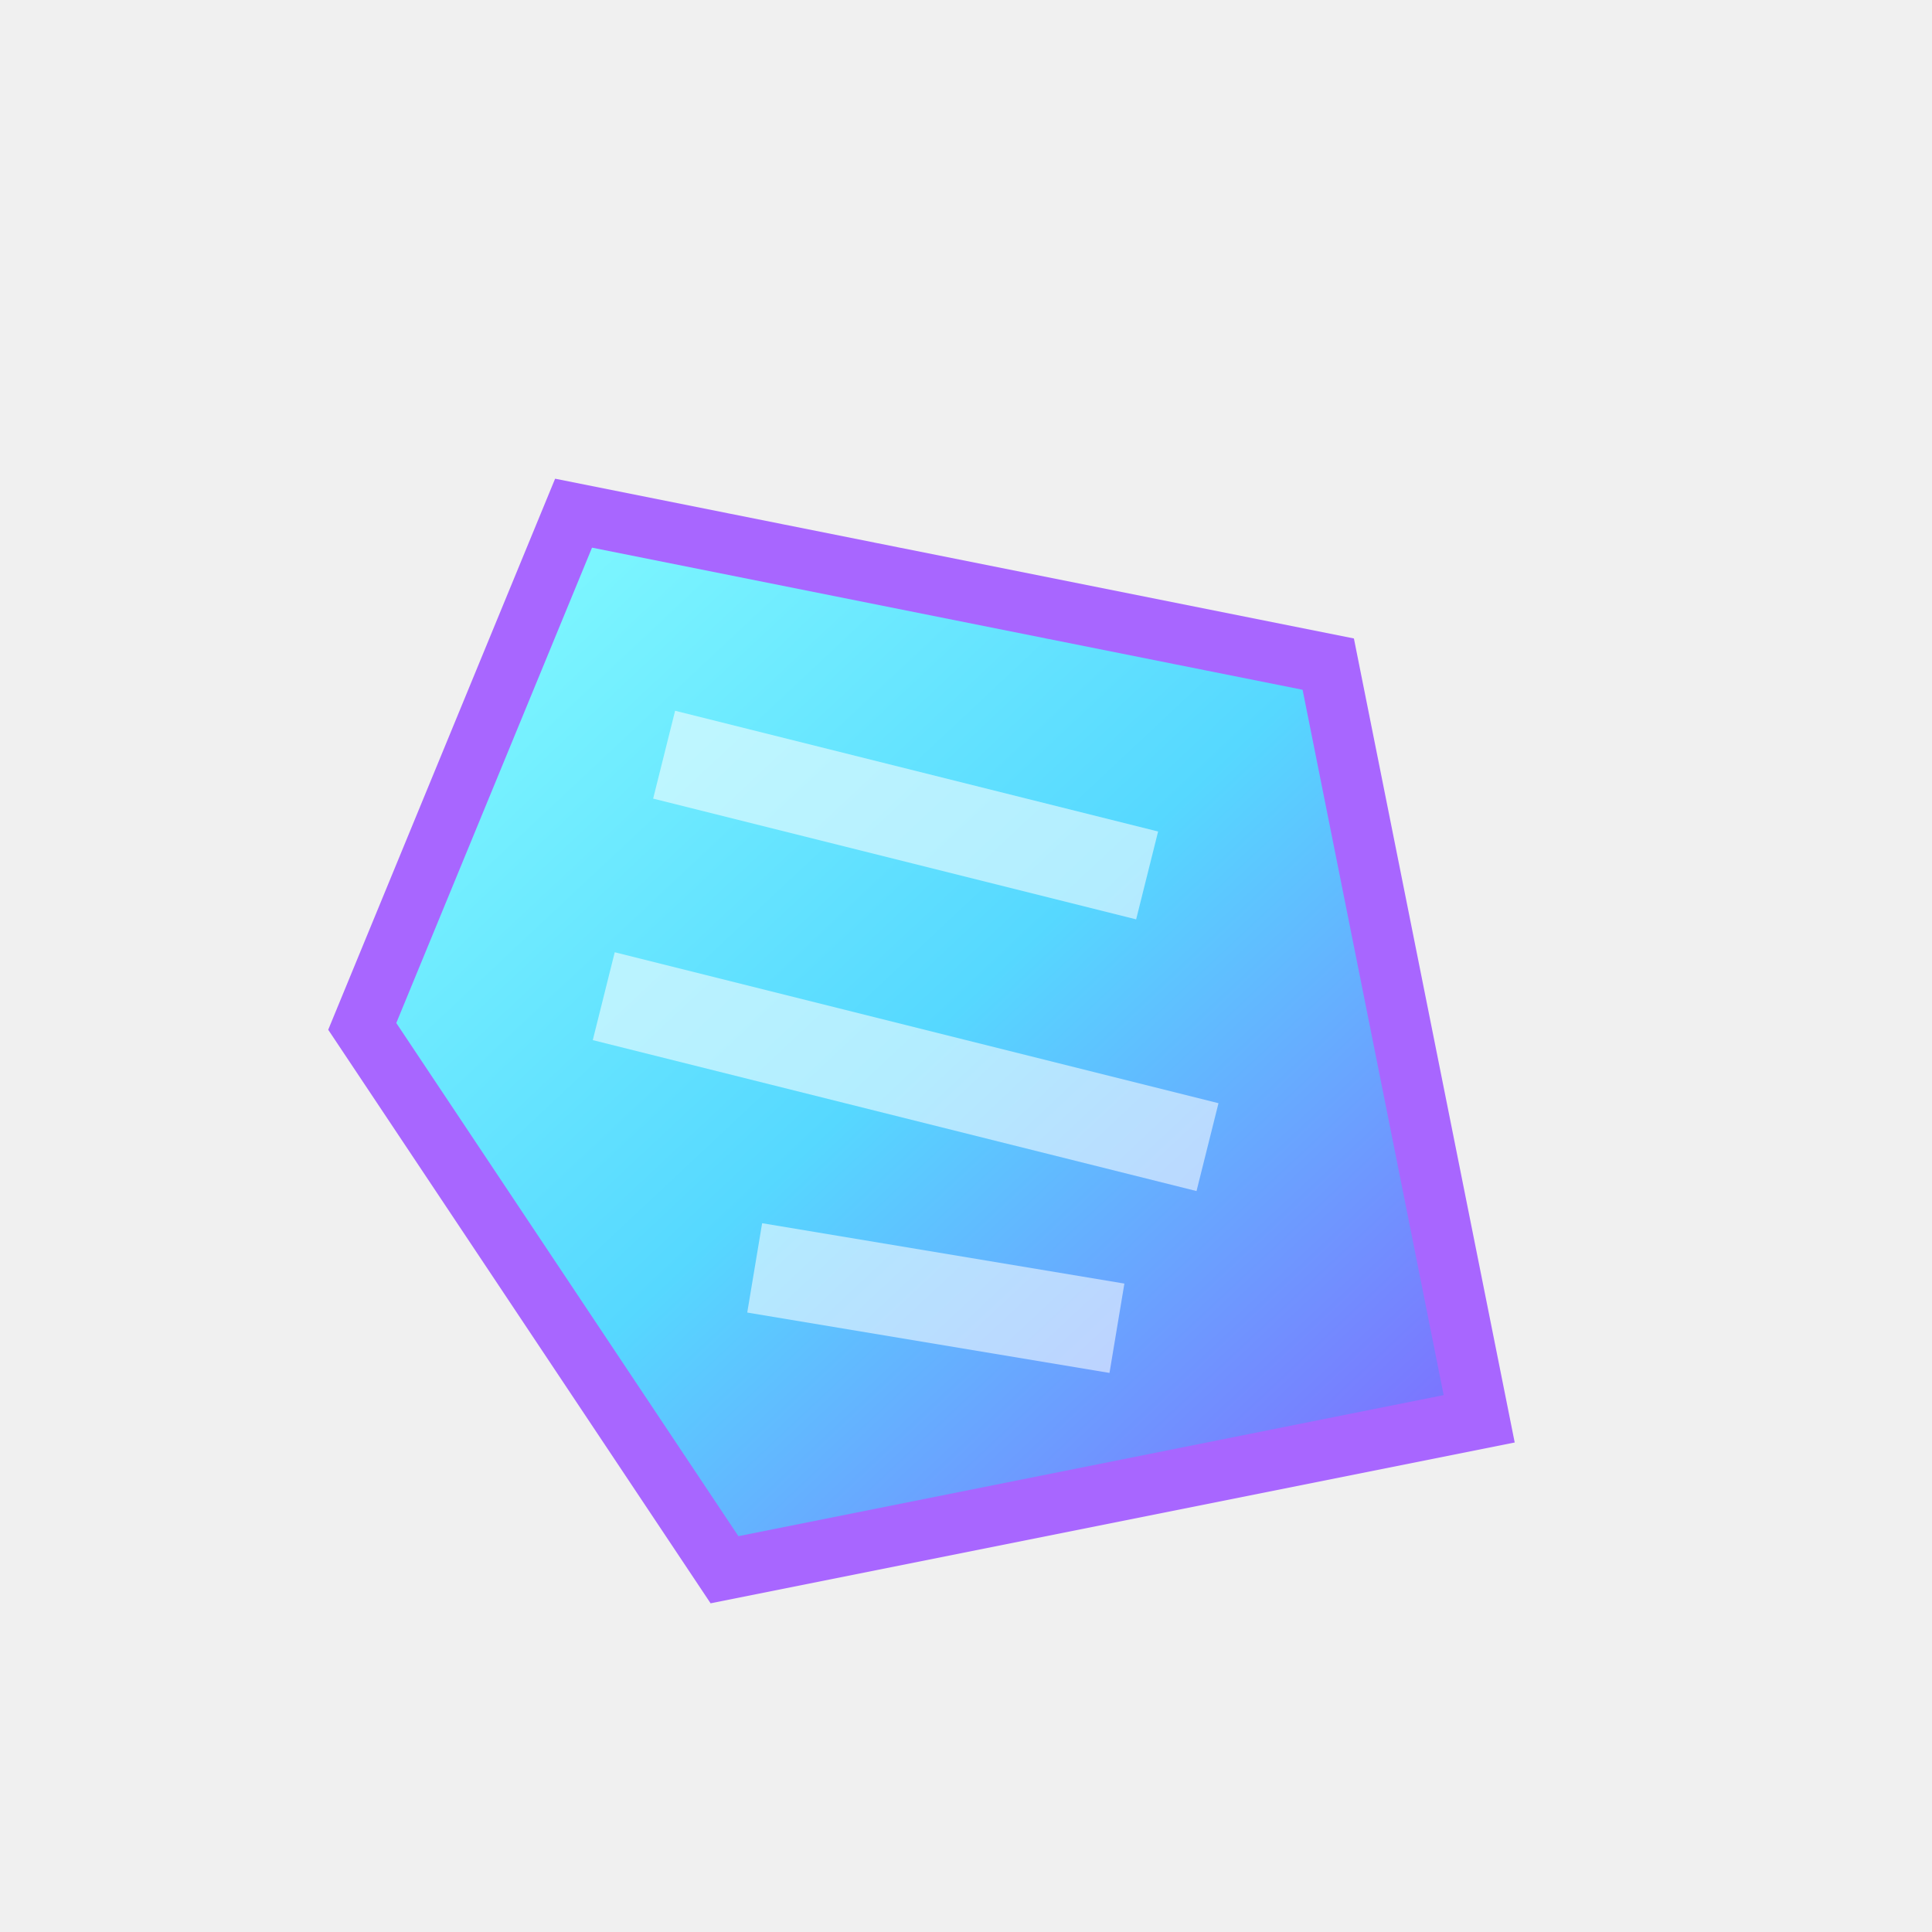
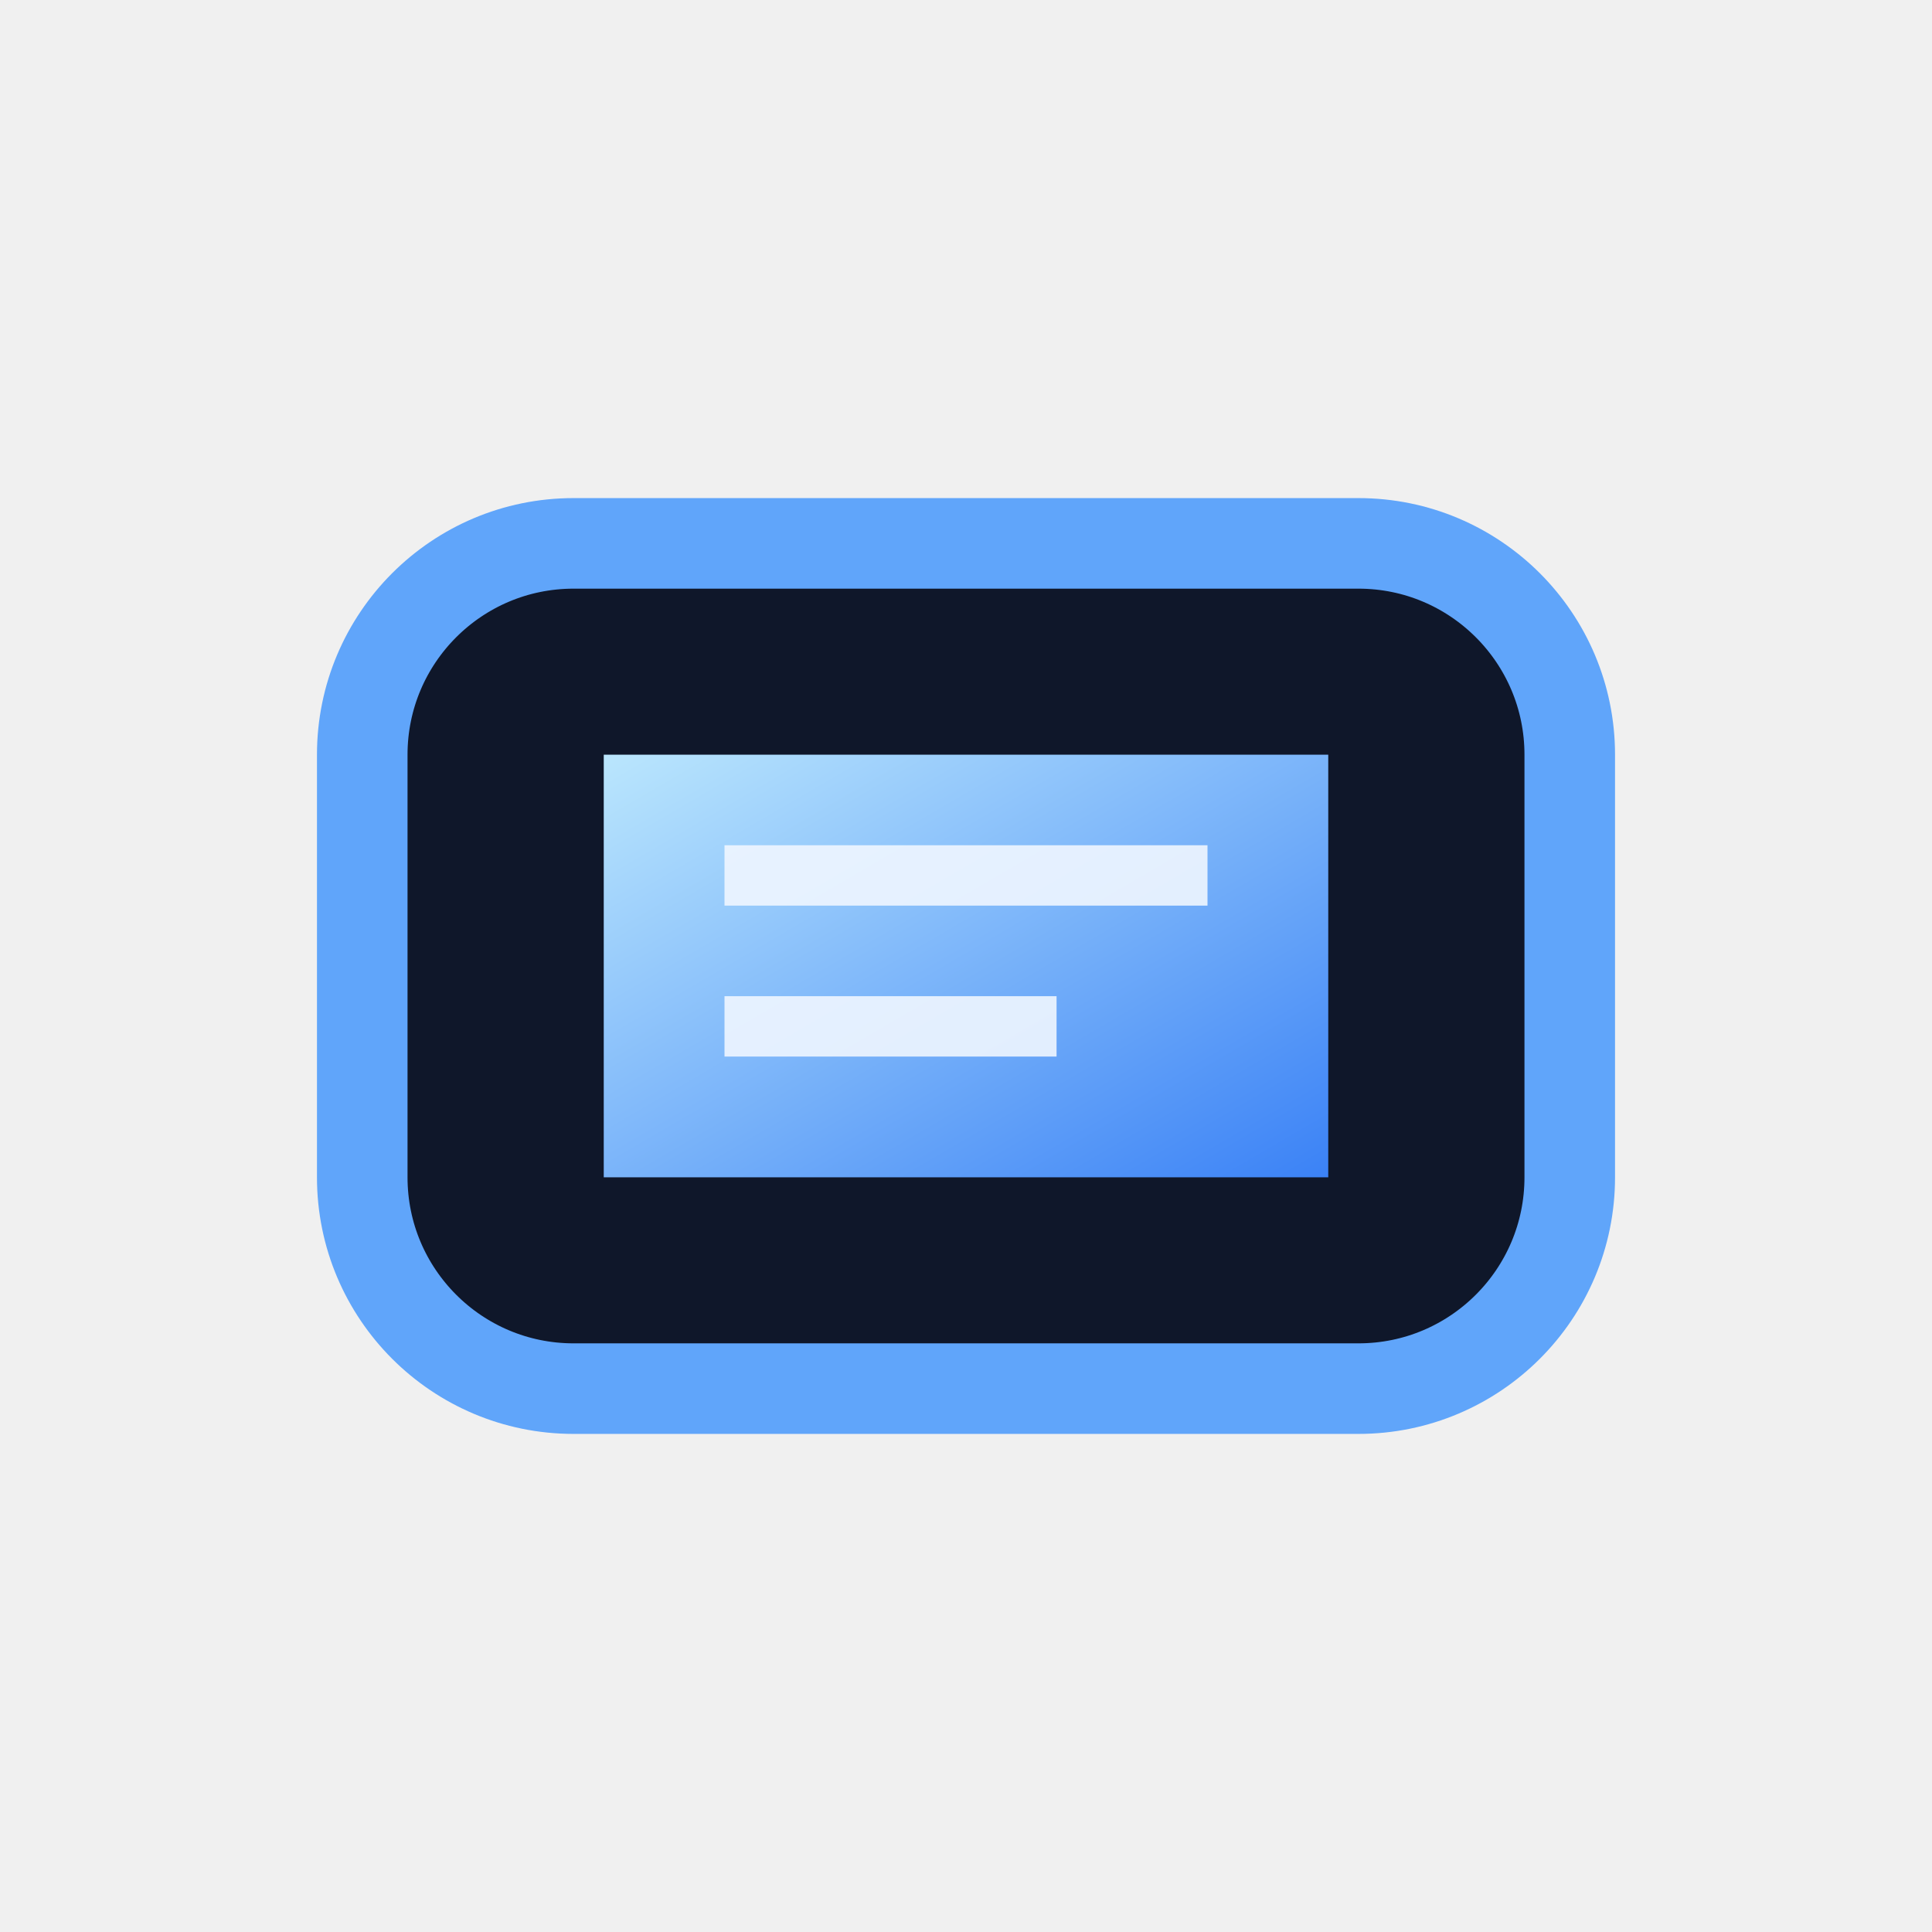
<svg xmlns="http://www.w3.org/2000/svg" viewBox="0 0 64 64">
  <defs>
    <linearGradient id="g" x1="0" y1="0" x2="1" y2="1">
-       <stop stop-color="#8ff" />
-       <stop offset=".5" stop-color="#56d8ff" />
-       <stop offset="1" stop-color="#845dff" />
+       <stop stop-color="#bae6fd" />
+       <stop offset="1" stop-color="#3b82f6" />
    </linearGradient>
  </defs>
-   <path d="M19 17l25 5 5 25-25 5-12-18z" fill="url(#g)" stroke="#a866ff" stroke-width="2" />
-   <path d="M22 25l16 4M20 33l20 5M25 42l12 2" stroke="#fff" stroke-opacity=".55" stroke-width="3" />
+   <rect x="12" y="18" width="40" height="28" rx="7" fill="#0f172a" stroke="#60a5fa" stroke-width="3" />
+   <path d="M20 25h24v14H20z" fill="url(#g)" />
+   <path d="M24 29h16M24 34h11" stroke="#eff6ff" stroke-width="2" opacity=".9" />
</svg>
